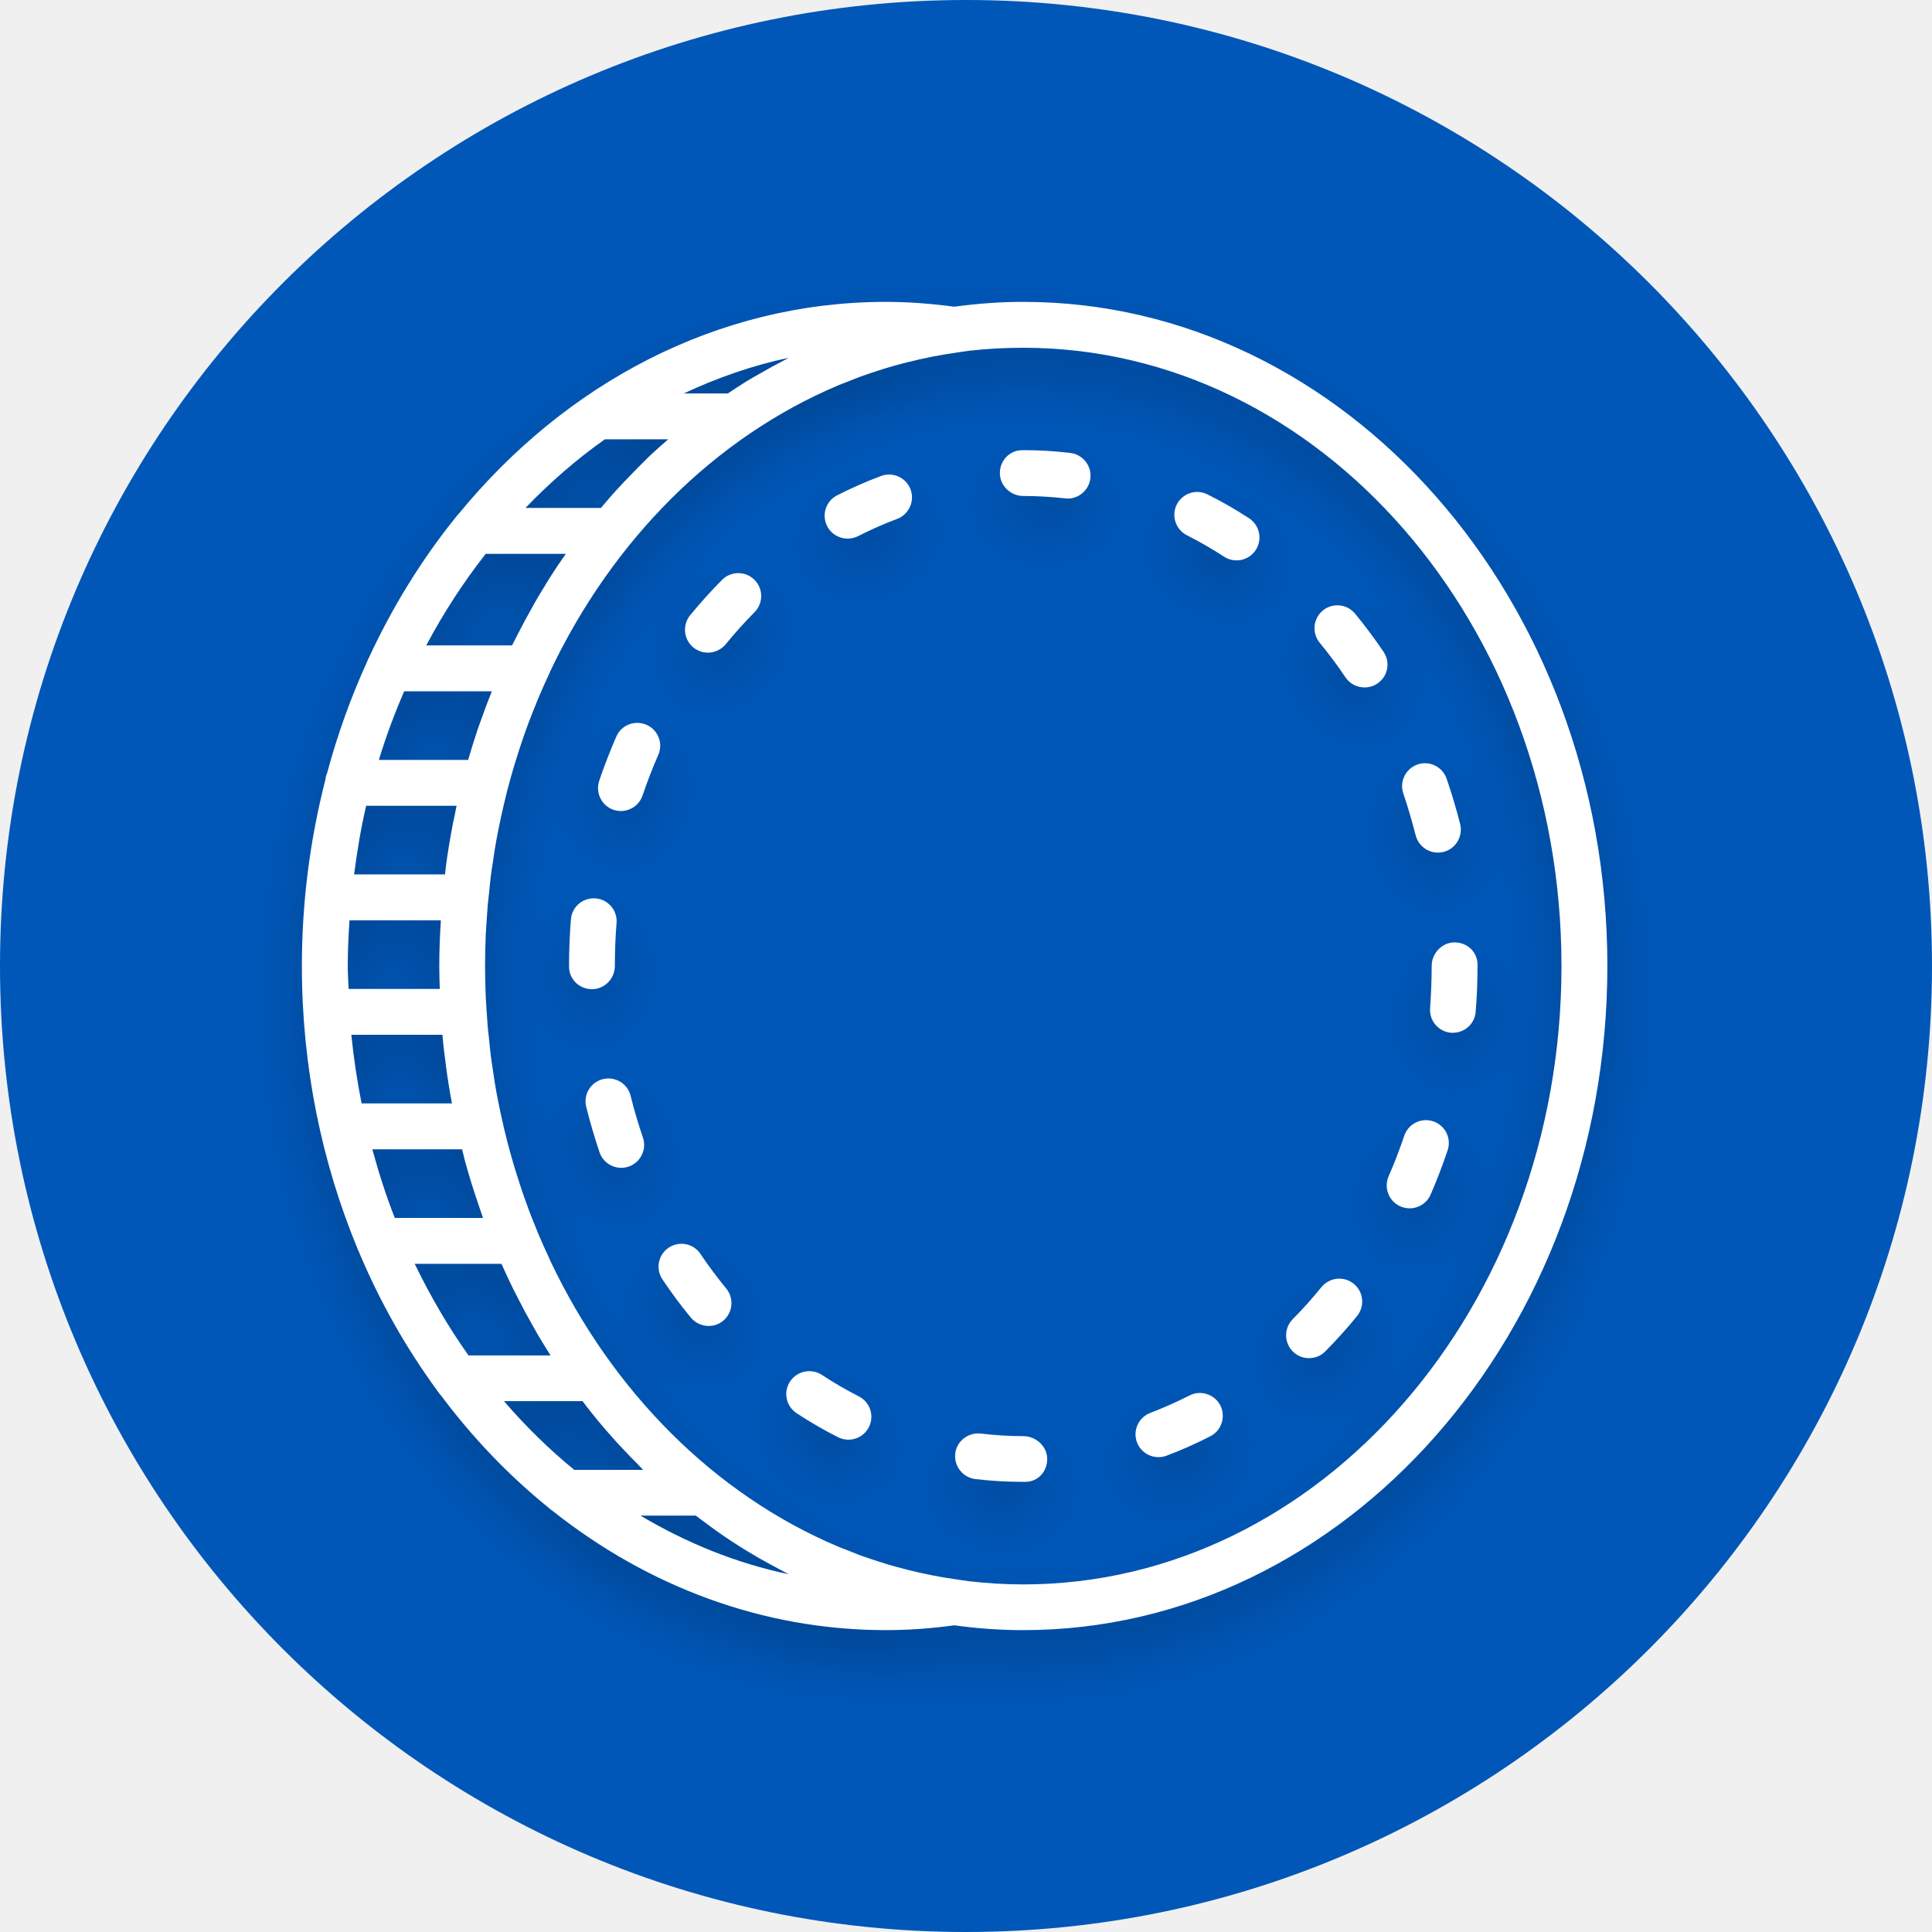
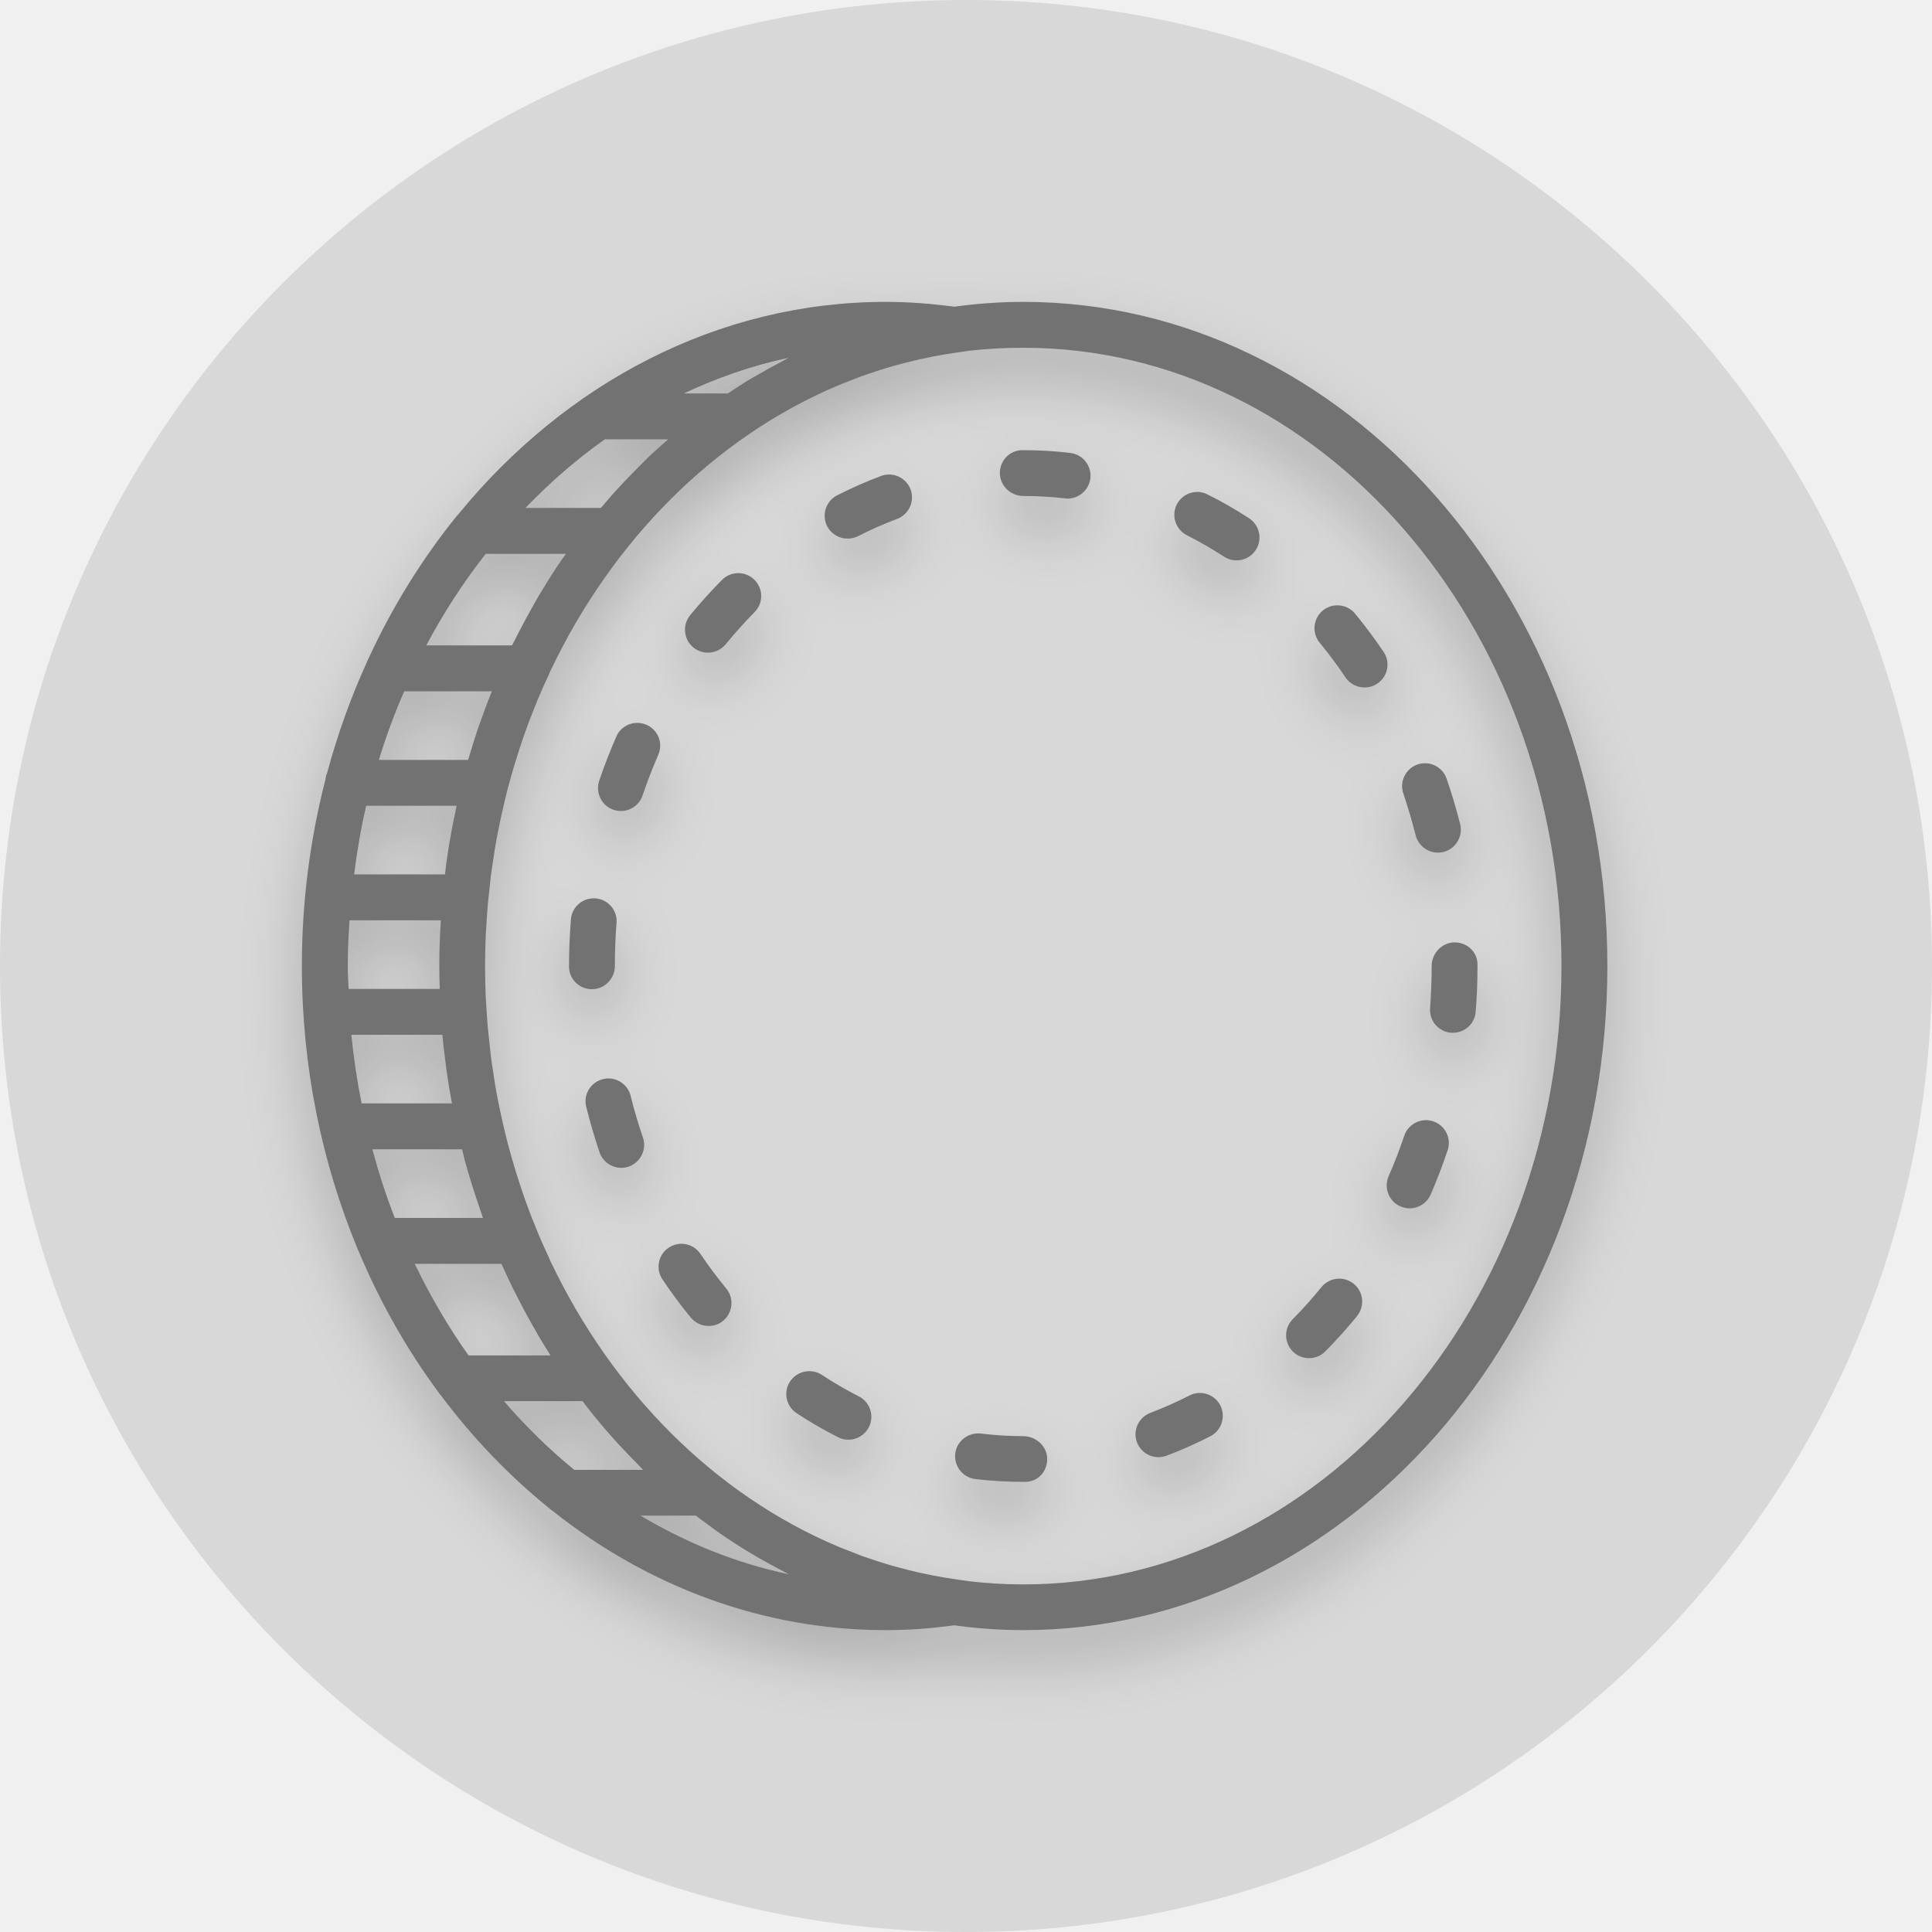
<svg xmlns="http://www.w3.org/2000/svg" xmlns:xlink="http://www.w3.org/1999/xlink" width="32px" height="32px" viewBox="0 0 32 32" version="1.1">
  <defs>
    <path d="M16.948,5 C22.283,5 26.623,9.934 26.623,16 C26.623,22.066 22.283,27 16.948,27 C16.561,27 16.18,26.972 15.806,26.92 C15.413,26.974 15.041,27 14.672,27 C12.624,27 10.723,26.27 9.158,25.029 C9.134,25.013 9.112,24.998 9.093,24.978 C8.427,24.44 7.823,23.809 7.295,23.101 C7.278,23.087 7.267,23.068 7.254,23.049 C6.734,22.342 6.289,21.56 5.937,20.717 C5.93,20.705 5.924,20.69 5.919,20.675 C5.331,19.254 5,17.671 5,16 C5,14.933 5.137,13.901 5.387,12.924 C5.393,12.883 5.4,12.842 5.417,12.807 C5.591,12.161 5.815,11.54 6.085,10.949 C6.093,10.929 6.1,10.91 6.111,10.892 C6.502,10.047 6.986,9.266 7.549,8.567 C7.563,8.549 7.577,8.53 7.595,8.514 C9.362,6.354 11.881,5 14.672,5 C15.041,5 15.413,5.028 15.806,5.08 C16.18,5.029 16.561,5 16.948,5 Z M12.944,5.991 C12.983,5.971 13.022,5.946 13.063,5.926 C12.459,6.054 11.879,6.257 11.325,6.517 L12.055,6.517 C12.159,6.449 12.26,6.38 12.366,6.315 C12.433,6.274 12.503,6.235 12.572,6.196 C12.694,6.124 12.818,6.057 12.944,5.991 Z M9.119,22.45 C9.049,22.338 8.979,22.227 8.912,22.114 C8.881,22.059 8.851,22.003 8.819,21.949 C8.734,21.801 8.654,21.651 8.577,21.499 C8.547,21.442 8.519,21.386 8.491,21.33 C8.427,21.199 8.366,21.066 8.306,20.933 L6.869,20.933 C7.128,21.468 7.424,21.977 7.76,22.45 L9.119,22.45 Z M6.695,11.45 C6.535,11.816 6.394,12.196 6.275,12.587 L7.754,12.587 C7.802,12.42 7.854,12.255 7.908,12.092 C7.925,12.046 7.941,12 7.958,11.951 C8.017,11.783 8.08,11.614 8.147,11.45 L6.695,11.45 Z M5.76,16 C5.76,16.128 5.769,16.254 5.774,16.38 L7.284,16.38 C7.28,16.254 7.276,16.128 7.276,16 C7.276,15.752 7.285,15.505 7.301,15.259 C7.301,15.254 7.301,15.248 7.301,15.243 L5.789,15.243 C5.772,15.493 5.76,15.744 5.76,16 Z M7.328,17.139 L5.819,17.139 C5.858,17.524 5.915,17.904 5.989,18.276 L7.486,18.276 C7.447,18.069 7.413,17.86 7.385,17.649 C7.384,17.637 7.382,17.626 7.382,17.615 C7.36,17.456 7.341,17.298 7.328,17.139 Z M7.563,13.346 L6.065,13.346 C5.978,13.716 5.915,14.098 5.865,14.483 L7.371,14.483 C7.375,14.452 7.376,14.418 7.382,14.387 C7.384,14.374 7.384,14.363 7.385,14.352 C7.417,14.107 7.458,13.868 7.504,13.629 C7.515,13.579 7.524,13.531 7.536,13.481 C7.545,13.435 7.552,13.39 7.563,13.346 Z M7.654,19.036 L6.167,19.036 C6.273,19.425 6.394,19.805 6.539,20.173 L8,20.173 C7.986,20.132 7.973,20.09 7.958,20.049 C7.941,20.001 7.925,19.954 7.91,19.908 C7.834,19.684 7.763,19.456 7.7,19.225 C7.697,19.208 7.693,19.192 7.688,19.175 C7.677,19.128 7.665,19.082 7.654,19.036 Z M8.912,9.888 C9.016,9.712 9.123,9.54 9.234,9.373 C9.28,9.304 9.327,9.239 9.373,9.173 L8.045,9.173 C7.677,9.642 7.347,10.149 7.06,10.69 L8.482,10.69 C8.484,10.684 8.487,10.677 8.491,10.671 C8.519,10.614 8.547,10.559 8.577,10.503 C8.654,10.351 8.734,10.201 8.819,10.053 C8.849,9.997 8.881,9.942 8.912,9.888 Z M10.019,7.276 C9.549,7.608 9.11,7.99 8.703,8.413 L9.954,8.413 C10.014,8.343 10.071,8.273 10.132,8.204 C10.201,8.128 10.269,8.052 10.34,7.978 C10.414,7.9 10.488,7.825 10.562,7.749 C10.638,7.675 10.71,7.598 10.788,7.526 C10.879,7.441 10.973,7.358 11.068,7.276 L10.019,7.276 Z M8.347,23.207 C8.706,23.624 9.095,24.005 9.512,24.346 L10.653,24.346 C10.623,24.316 10.594,24.283 10.564,24.253 C10.488,24.177 10.414,24.1 10.34,24.022 C10.269,23.948 10.199,23.874 10.132,23.796 C10.01,23.659 9.893,23.52 9.779,23.376 C9.734,23.32 9.692,23.265 9.649,23.207 L8.347,23.207 Z M13.063,26.074 C13.022,26.054 12.983,26.03 12.942,26.009 C12.818,25.945 12.694,25.876 12.57,25.806 C12.501,25.765 12.433,25.726 12.366,25.685 C12.211,25.591 12.059,25.491 11.91,25.387 C11.829,25.331 11.751,25.272 11.673,25.213 C11.624,25.178 11.573,25.142 11.525,25.103 L10.608,25.103 C11.37,25.556 12.192,25.891 13.063,26.074 Z M16.948,26.243 C21.864,26.243 25.863,21.647 25.863,16 C25.863,10.353 21.864,5.76 16.948,5.76 C16.646,5.76 16.35,5.776 16.055,5.809 L15.909,5.83 C15.889,5.834 15.869,5.835 15.848,5.839 C15.717,5.858 15.587,5.88 15.458,5.904 C15.446,5.906 15.437,5.909 15.426,5.911 C15.3,5.936 15.176,5.963 15.052,5.995 C15.033,5.998 15.015,6.004 14.996,6.009 C14.881,6.037 14.767,6.069 14.653,6.104 C14.62,6.115 14.585,6.126 14.55,6.137 C14.454,6.169 14.357,6.2 14.263,6.234 C14.185,6.263 14.109,6.293 14.033,6.324 C13.981,6.345 13.927,6.363 13.878,6.385 C11.836,7.248 10.146,8.945 9.116,11.114 C9.106,11.134 9.099,11.155 9.09,11.175 C9.034,11.292 8.981,11.412 8.93,11.532 C8.908,11.581 8.89,11.629 8.871,11.677 C8.832,11.771 8.795,11.866 8.758,11.963 C8.736,12.023 8.714,12.084 8.691,12.147 C8.662,12.233 8.632,12.316 8.605,12.401 C8.582,12.472 8.56,12.542 8.538,12.613 C8.514,12.692 8.489,12.774 8.467,12.853 C8.445,12.929 8.427,13.003 8.406,13.077 C8.386,13.157 8.366,13.237 8.347,13.318 C8.329,13.394 8.312,13.47 8.295,13.548 C8.278,13.629 8.262,13.711 8.245,13.792 C8.23,13.87 8.215,13.948 8.202,14.026 C8.188,14.109 8.176,14.194 8.164,14.277 C8.152,14.355 8.139,14.431 8.13,14.509 C8.119,14.6 8.11,14.692 8.101,14.783 C8.093,14.855 8.084,14.926 8.078,14.998 C8.069,15.104 8.064,15.211 8.056,15.317 C8.053,15.376 8.049,15.435 8.045,15.496 C8.039,15.663 8.034,15.832 8.034,16 C8.034,16.171 8.039,16.337 8.045,16.504 C8.049,16.565 8.053,16.624 8.056,16.684 C8.064,16.791 8.069,16.897 8.078,17.002 C8.084,17.074 8.093,17.145 8.101,17.217 C8.11,17.31 8.119,17.4 8.13,17.491 C8.139,17.569 8.152,17.645 8.164,17.723 C8.176,17.806 8.188,17.891 8.202,17.974 C8.215,18.054 8.23,18.132 8.245,18.21 C8.262,18.291 8.276,18.371 8.295,18.452 C8.312,18.53 8.329,18.606 8.347,18.684 C8.366,18.763 8.386,18.843 8.406,18.923 C8.427,18.997 8.445,19.073 8.467,19.147 C8.489,19.227 8.514,19.308 8.538,19.388 C8.56,19.458 8.582,19.529 8.605,19.599 C8.632,19.684 8.662,19.768 8.691,19.853 C8.714,19.914 8.736,19.977 8.758,20.038 C8.793,20.134 8.832,20.229 8.871,20.323 C8.89,20.371 8.908,20.42 8.93,20.468 C8.981,20.588 9.034,20.708 9.09,20.825 C9.099,20.845 9.106,20.866 9.116,20.886 C10.146,23.055 11.836,24.752 13.878,25.615 C13.927,25.637 13.981,25.655 14.033,25.676 C14.109,25.707 14.185,25.737 14.263,25.767 C14.357,25.8 14.454,25.832 14.55,25.863 C14.585,25.874 14.62,25.885 14.653,25.896 C14.767,25.932 14.881,25.961 14.996,25.991 C15.015,25.996 15.033,26.002 15.052,26.006 C15.176,26.037 15.3,26.065 15.426,26.089 C15.437,26.091 15.446,26.094 15.458,26.096 C15.587,26.12 15.717,26.143 15.848,26.161 C15.869,26.165 15.889,26.167 15.909,26.17 L16.055,26.191 C16.35,26.224 16.646,26.243 16.948,26.243 Z M10.184,16 C10.184,16.21 10.014,16.384 9.805,16.384 C9.595,16.384 9.425,16.219 9.425,16.009 L9.425,16 C9.425,15.743 9.436,15.481 9.456,15.228 C9.473,15.018 9.654,14.865 9.864,14.88 C10.073,14.896 10.229,15.08 10.212,15.287 C10.193,15.522 10.184,15.761 10.184,16 Z M23.448,13.835 C23.388,13.602 23.32,13.37 23.244,13.144 C23.175,12.948 23.281,12.731 23.479,12.662 C23.678,12.594 23.894,12.701 23.961,12.899 C24.046,13.144 24.12,13.396 24.185,13.65 C24.235,13.853 24.111,14.059 23.909,14.111 C23.877,14.118 23.846,14.122 23.817,14.122 C23.646,14.122 23.492,14.007 23.448,13.835 Z M21.888,21.318 C22.021,21.156 22.26,21.131 22.422,21.264 C22.585,21.395 22.609,21.634 22.477,21.798 C22.311,22.003 22.133,22.199 21.949,22.385 C21.877,22.459 21.779,22.495 21.681,22.495 C21.585,22.495 21.488,22.46 21.414,22.386 C21.266,22.238 21.264,22 21.412,21.849 C21.577,21.684 21.736,21.505 21.888,21.318 Z M10.445,18.15 C10.503,18.384 10.571,18.615 10.649,18.841 C10.716,19.039 10.61,19.254 10.412,19.323 C10.371,19.336 10.33,19.343 10.29,19.343 C10.132,19.343 9.984,19.243 9.93,19.086 C9.847,18.839 9.773,18.587 9.71,18.334 C9.658,18.13 9.782,17.925 9.986,17.874 C10.188,17.823 10.395,17.947 10.445,18.15 Z M20.688,8.584 C20.864,8.699 20.914,8.934 20.799,9.11 C20.727,9.221 20.605,9.282 20.48,9.282 C20.41,9.282 20.338,9.262 20.273,9.219 C20.075,9.092 19.869,8.971 19.658,8.865 C19.473,8.771 19.397,8.543 19.491,8.356 C19.586,8.171 19.814,8.093 20.001,8.19 C20.236,8.306 20.468,8.44 20.688,8.584 Z M19.701,23.114 C19.886,23.018 20.116,23.092 20.212,23.277 C20.306,23.464 20.234,23.694 20.047,23.789 C19.81,23.911 19.568,24.018 19.321,24.111 C19.276,24.128 19.232,24.135 19.188,24.135 C19.034,24.135 18.89,24.042 18.832,23.89 C18.758,23.694 18.858,23.476 19.053,23.402 C19.271,23.318 19.49,23.222 19.701,23.114 Z M22.916,10.796 C23.033,10.968 22.989,11.205 22.814,11.321 C22.75,11.366 22.675,11.386 22.601,11.386 C22.479,11.386 22.36,11.329 22.286,11.22 C22.153,11.021 22.009,10.829 21.859,10.647 C21.725,10.484 21.749,10.245 21.91,10.112 C22.072,9.979 22.311,10.003 22.444,10.164 C22.609,10.364 22.768,10.577 22.916,10.796 Z M24.092,15.609 C24.302,15.609 24.472,15.767 24.472,15.976 L24.472,16 C24.472,16.252 24.463,16.506 24.442,16.756 C24.428,16.956 24.261,17.106 24.064,17.106 C24.055,17.106 24.046,17.106 24.035,17.106 C23.826,17.089 23.67,16.906 23.687,16.698 C23.703,16.468 23.713,16.233 23.713,16 C23.713,15.791 23.883,15.609 24.092,15.609 Z M23.739,18.573 C23.938,18.64 24.044,18.854 23.977,19.053 C23.894,19.301 23.799,19.547 23.696,19.786 C23.633,19.928 23.494,20.014 23.348,20.014 C23.298,20.014 23.246,20.003 23.196,19.982 C23.005,19.899 22.916,19.675 23,19.482 C23.096,19.266 23.181,19.039 23.259,18.812 C23.325,18.614 23.541,18.506 23.739,18.573 Z M17.726,7.502 C17.934,7.526 18.084,7.714 18.06,7.923 C18.037,8.115 17.872,8.258 17.684,8.258 C17.669,8.258 17.654,8.256 17.639,8.254 C17.41,8.229 17.178,8.215 16.948,8.215 C16.739,8.215 16.561,8.045 16.561,7.835 C16.561,7.626 16.725,7.456 16.934,7.456 L16.948,7.456 C17.208,7.456 17.469,7.471 17.726,7.502 Z M11.601,20.768 C11.734,20.966 11.879,21.16 12.029,21.342 C12.162,21.505 12.138,21.743 11.977,21.877 C11.907,21.935 11.822,21.962 11.736,21.962 C11.627,21.962 11.518,21.914 11.442,21.823 C11.277,21.624 11.119,21.41 10.973,21.192 C10.855,21.018 10.901,20.782 11.075,20.666 C11.248,20.549 11.485,20.594 11.601,20.768 Z M10.708,12.005 C10.899,12.088 10.988,12.312 10.903,12.503 C10.807,12.724 10.719,12.95 10.643,13.175 C10.59,13.333 10.442,13.433 10.284,13.433 C10.244,13.433 10.203,13.426 10.162,13.413 C9.964,13.346 9.858,13.129 9.925,12.931 C10.008,12.685 10.105,12.438 10.208,12.2 C10.292,12.007 10.516,11.922 10.708,12.005 Z M16.948,23.787 C17.158,23.787 17.345,23.955 17.345,24.166 C17.345,24.376 17.191,24.544 16.982,24.544 L16.948,24.544 C16.684,24.544 16.415,24.529 16.154,24.498 C15.946,24.472 15.798,24.283 15.822,24.075 C15.846,23.868 16.037,23.722 16.245,23.744 C16.476,23.772 16.713,23.787 16.948,23.787 Z M11.959,9.605 C12.107,9.456 12.348,9.456 12.496,9.603 C12.644,9.751 12.646,9.991 12.497,10.14 C12.333,10.306 12.172,10.484 12.02,10.671 C11.944,10.762 11.835,10.81 11.725,10.81 C11.64,10.81 11.557,10.782 11.485,10.725 C11.323,10.592 11.299,10.353 11.431,10.19 C11.599,9.986 11.777,9.788 11.959,9.605 Z M14.592,7.884 C14.789,7.81 15.007,7.91 15.082,8.106 C15.154,8.303 15.054,8.521 14.859,8.595 C14.639,8.677 14.422,8.773 14.211,8.881 C14.156,8.908 14.096,8.921 14.038,8.921 C13.9,8.921 13.766,8.845 13.7,8.714 C13.605,8.528 13.679,8.299 13.866,8.204 C14.101,8.084 14.346,7.976 14.592,7.884 Z M14.226,23.129 C14.411,23.224 14.487,23.451 14.391,23.639 C14.324,23.77 14.191,23.846 14.054,23.846 C13.994,23.846 13.937,23.833 13.881,23.805 C13.648,23.687 13.416,23.553 13.194,23.407 C13.02,23.292 12.97,23.057 13.085,22.883 C13.202,22.707 13.435,22.659 13.611,22.771 C13.809,22.903 14.017,23.022 14.226,23.129 Z" id="path-1" />
    <filter x="-8.1%" y="-5.7%" width="116.2%" height="115.9%" filterUnits="objectBoundingBox" id="filter-2">
      <feOffset dx="0" dy="0.5" in="SourceAlpha" result="shadowOffsetOuter1" />
      <feGaussianBlur stdDeviation="0.5" in="shadowOffsetOuter1" result="shadowBlurOuter1" />
      <feColorMatrix values="0 0 0 0 0   0 0 0 0 0   0 0 0 0 0  0 0 0 0.2 0" type="matrix" in="shadowBlurOuter1" />
    </filter>
  </defs>
  <g id="color/default" stroke="none" stroke-width="1" fill="none" fill-rule="evenodd">
-     <circle id="Oval" fill="#0057B8" fill-rule="nonzero" cx="16" cy="16" r="16" />
+     <circle id="Oval" fill="#D8D8D8" fill-rule="nonzero" cx="16" cy="16" r="16" />
    <g id="Combined-Shape">
      <use fill="black" fill-opacity="1" filter="url(#filter-2)" xlink:href="#path-1" />
-       <use fill="#FFFFFF" fill-rule="evenodd" xlink:href="#path-1" />
+       <use fill="#727272" fill-rule="evenodd" xlink:href="#path-1" />
    </g>
  </g>
</svg>
